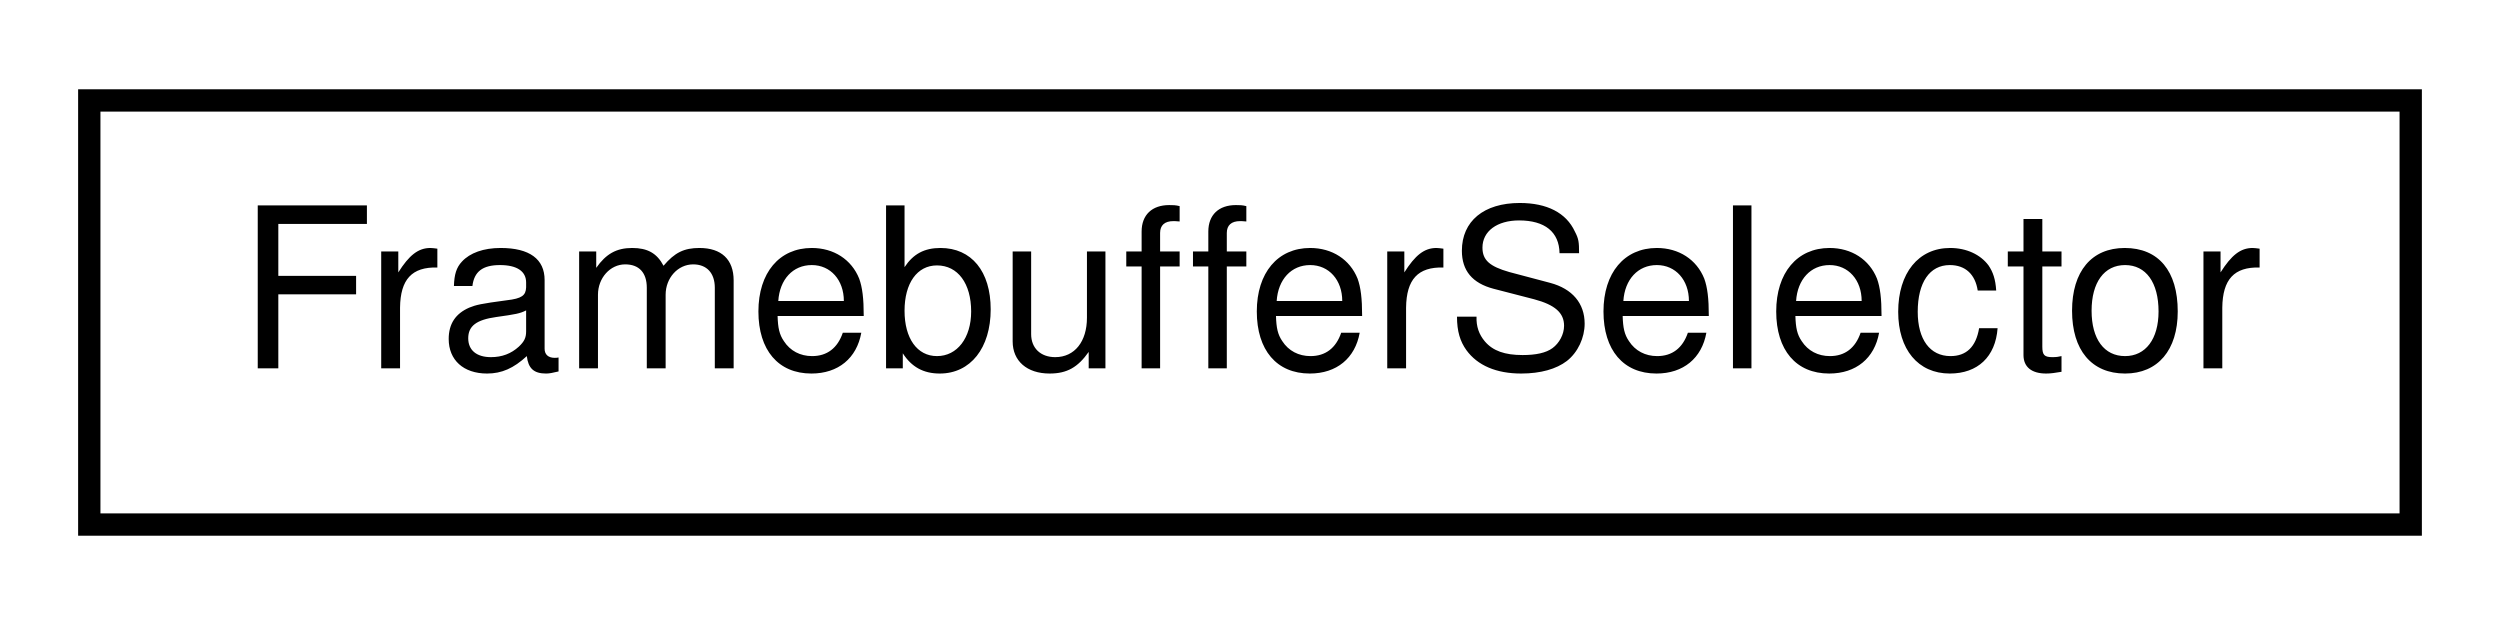
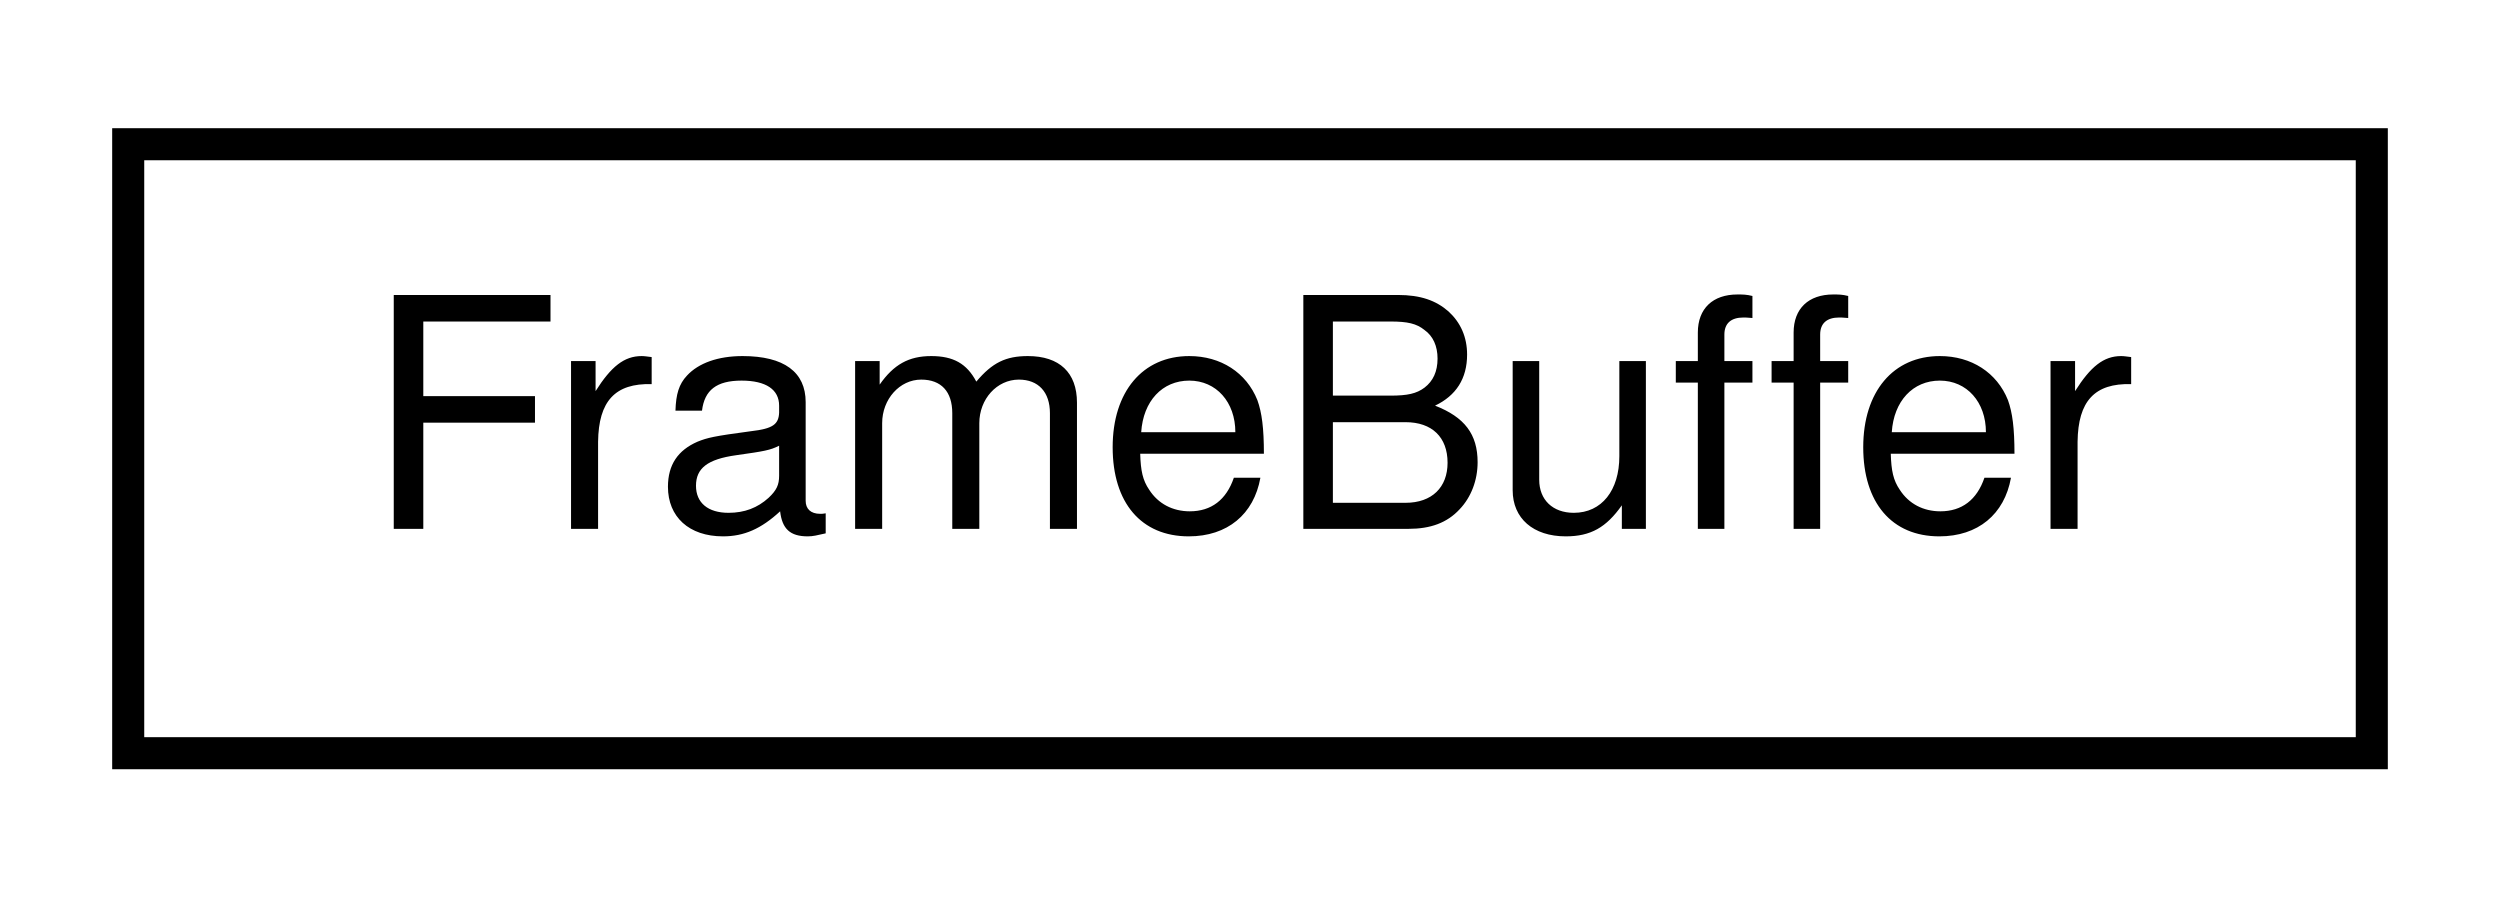
- <svg xmlns="http://www.w3.org/2000/svg" xmlns:xlink="http://www.w3.org/1999/xlink" width="112pt" height="28pt" viewBox="0.00 0.00 112.00 28.00">
+ <svg xmlns="http://www.w3.org/2000/svg" xmlns:xlink="http://www.w3.org/1999/xlink" width="78pt" height="28pt" viewBox="0.00 0.00 78.00 28.00">
  <g id="graph0" class="graph" transform="scale(1 1) rotate(0) translate(4 24)">
    <g id="node1" class="node">
      <g id="a_node1">
-         <a xlink:href="class_framebuffer_selector.html" target="_top" xlink:title=" ">
-           <polygon fill="none" stroke="black" points="0,-0.5 0,-19.5 104,-19.5 104,-0.5 0,-0.5" />
-           <text text-anchor="middle" x="52" y="-7.5" font-family="Helvetica,sans-Serif" font-size="10.00">FramebufferSelector</text>
+         <a xlink:href="class_frame_buffer.html" target="_top" xlink:title=" ">
+           <polygon fill="none" stroke="black" points="0,-0.5 0,-19.5 70,-19.5 70,-0.5 0,-0.5" />
+           <text text-anchor="middle" x="35" y="-7.5" font-family="Helvetica,sans-Serif" font-size="10.00">FrameBuffer</text>
        </a>
      </g>
    </g>
  </g>
</svg>
